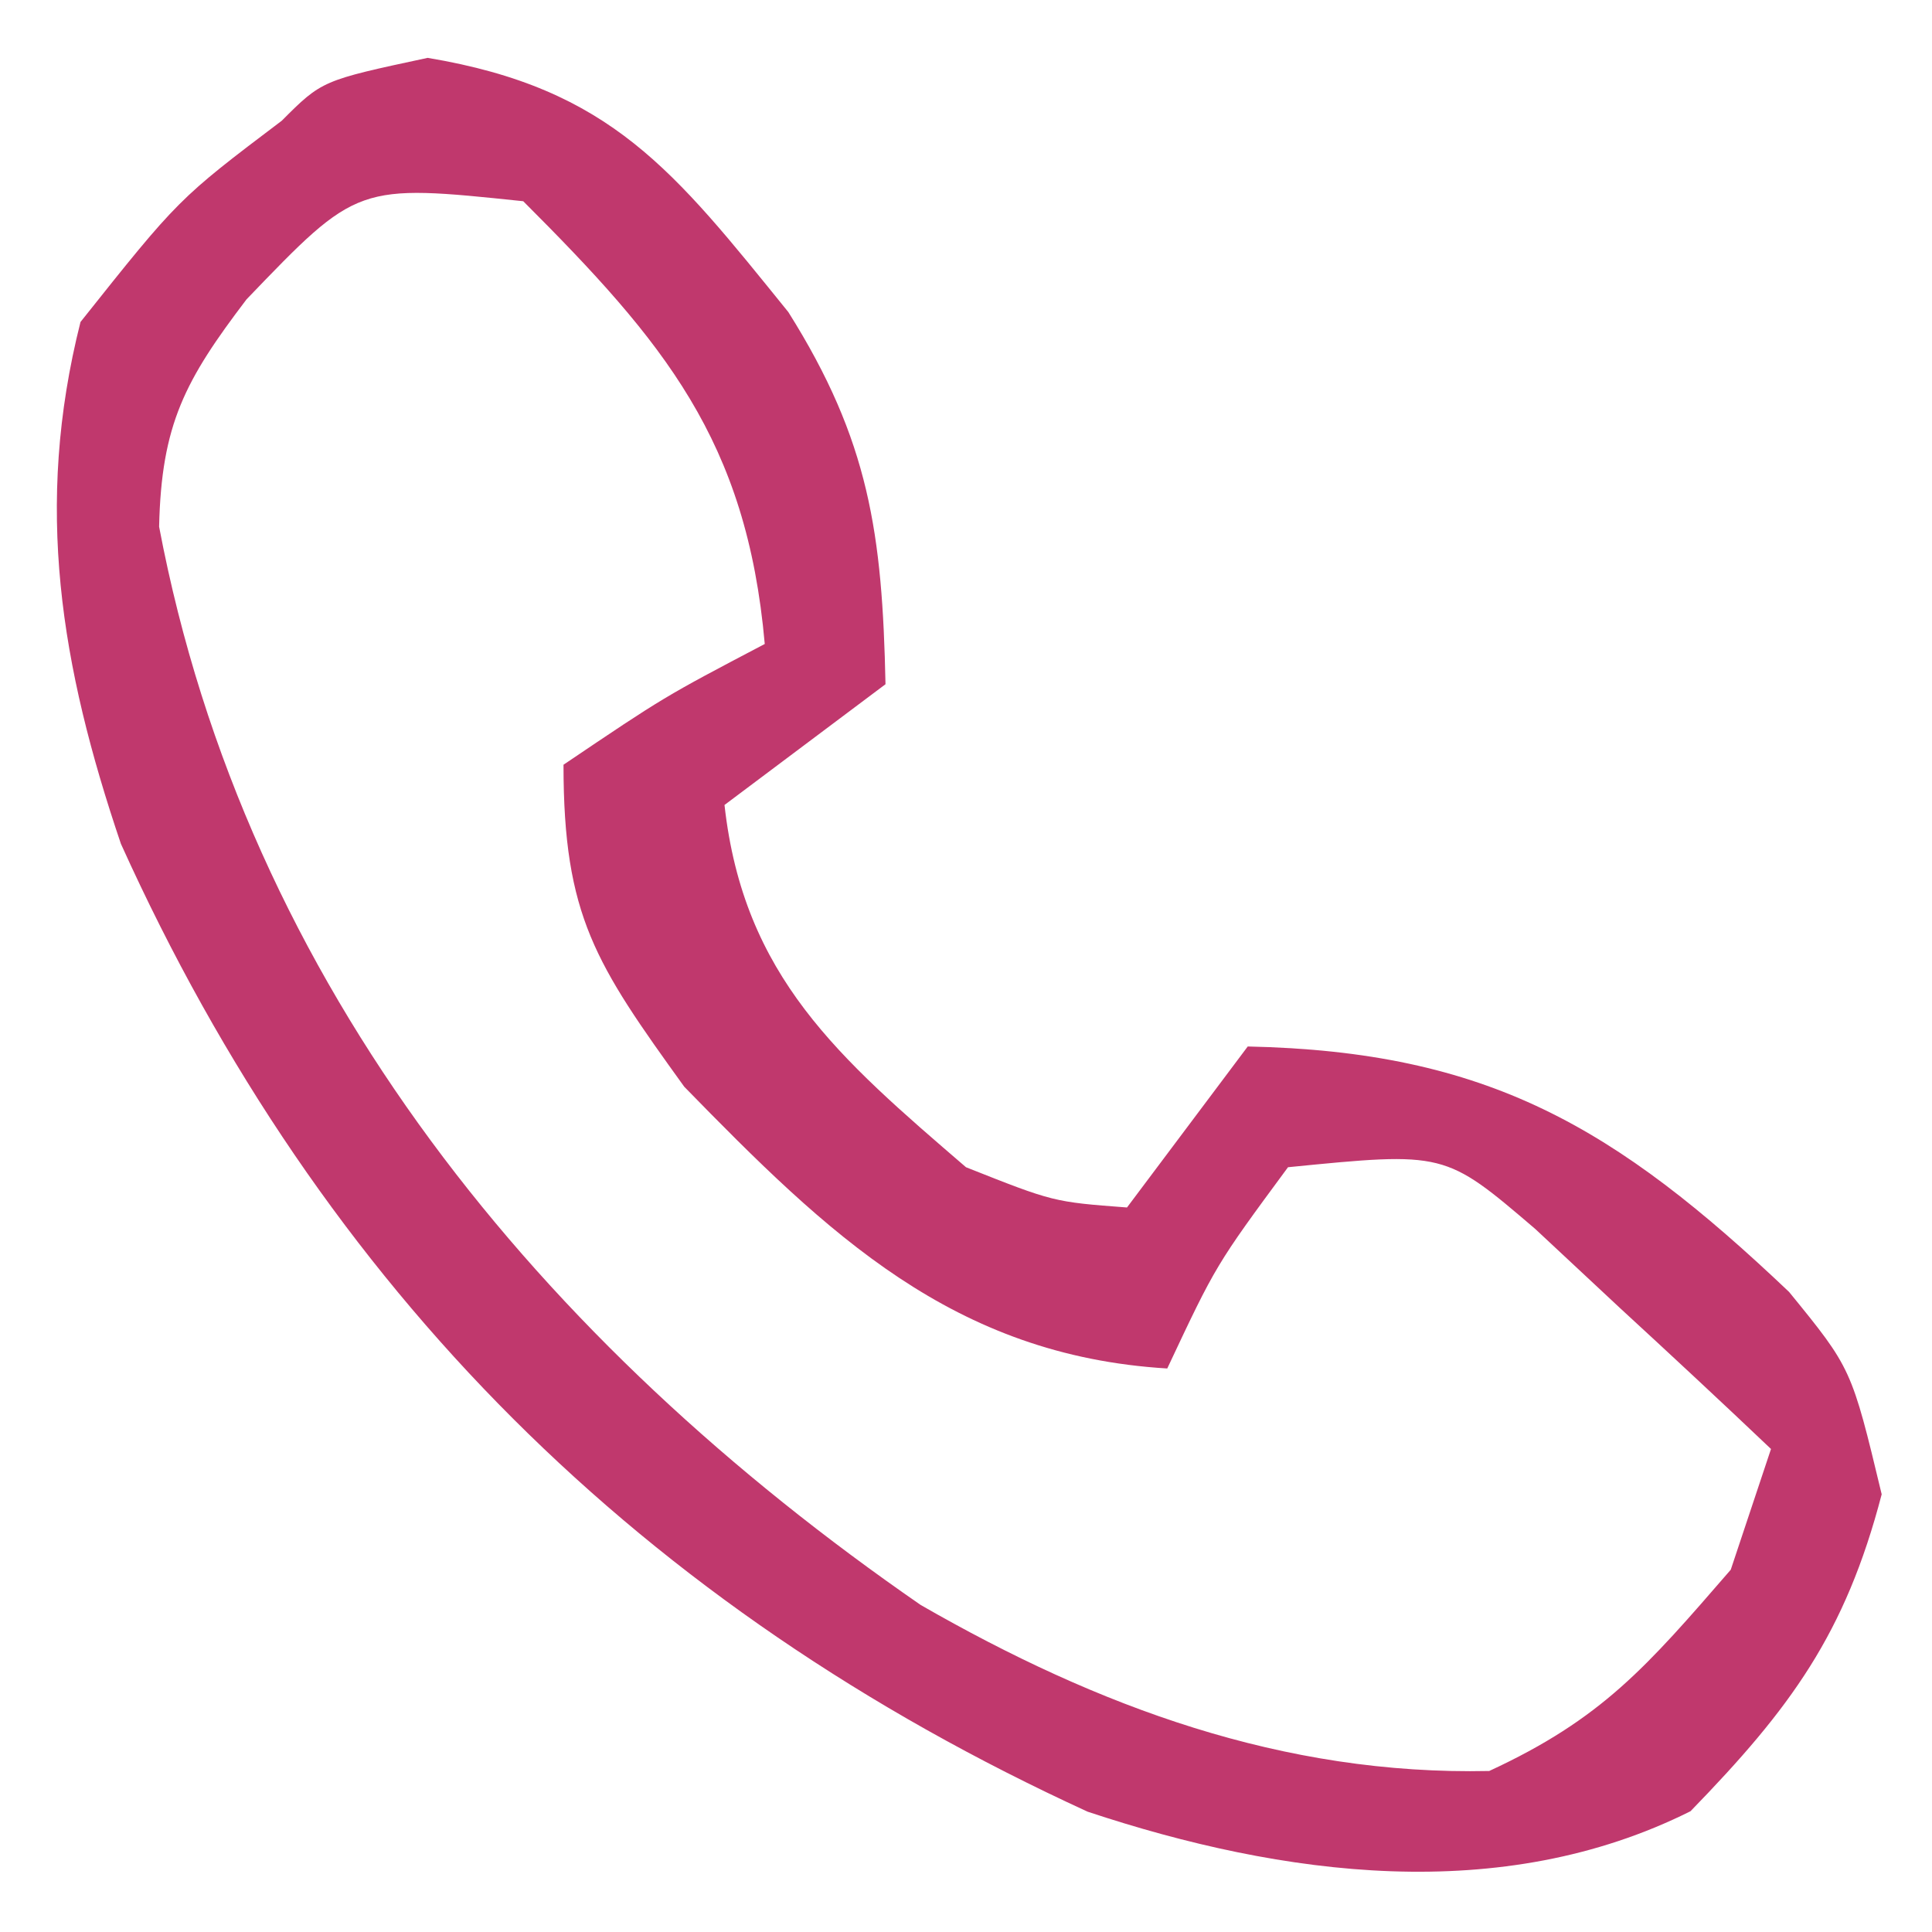
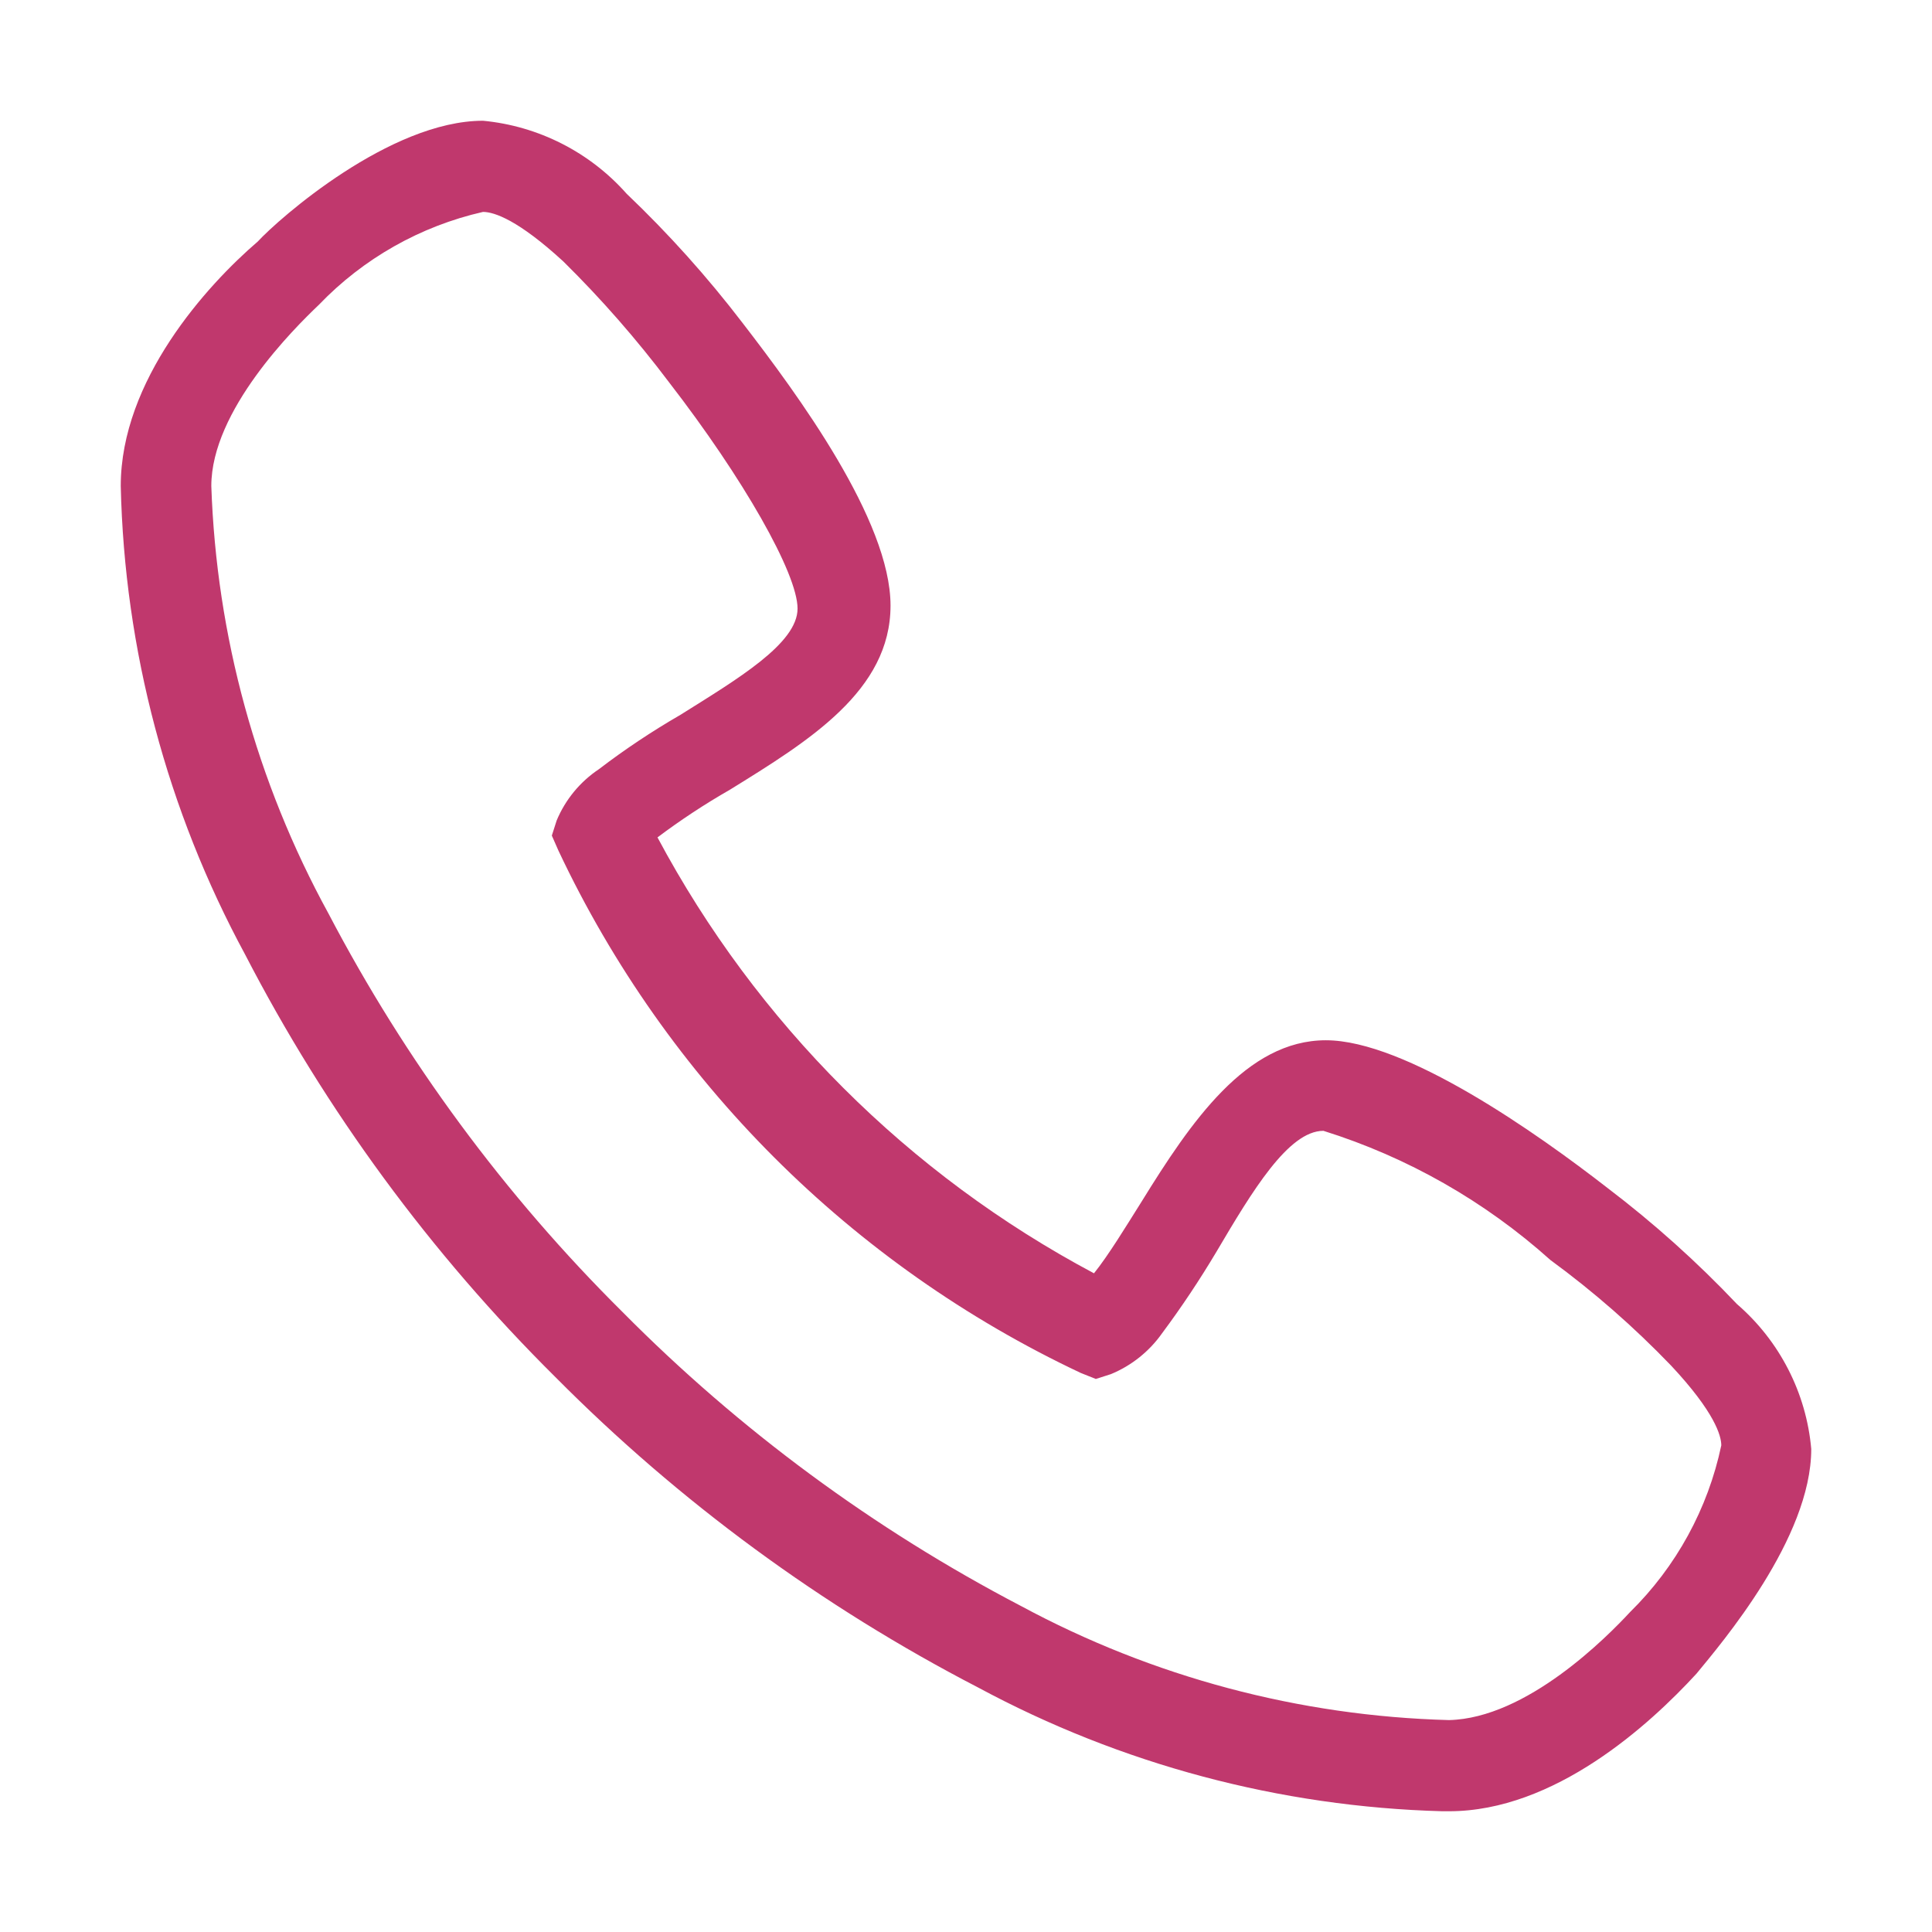
- <svg xmlns="http://www.w3.org/2000/svg" version="1.1" width="48" height="48">
-   <path d="M0 0 C4.564 0.761 6.117 2.803 8.961 6.316 C10.97 9.508 11.297 11.824 11.375 15.562 C10.055 16.552 8.735 17.543 7.375 18.562 C7.849 22.825 10.222 24.849 13.375 27.562 C15.548 28.424 15.548 28.424 17.375 28.562 C18.365 27.242 19.355 25.922 20.375 24.562 C26.34 24.687 29.505 26.559 33.824 30.66 C35.375 32.562 35.375 32.562 36.125 35.688 C35.22 39.156 33.86 41.005 31.375 43.562 C26.672 45.914 21.245 45.183 16.398 43.574 C5.345 38.504 -2.609 30.623 -7.621 19.527 C-9.119 15.105 -9.781 11.138 -8.625 6.562 C-6.188 3.5 -6.188 3.5 -3.625 1.562 C-2.625 0.562 -2.625 0.562 0 0 Z M-4.5 6 C-6.031 8.013 -6.615 9.104 -6.672 11.648 C-4.503 23.094 2.848 31.942 12.25 38.438 C16.65 40.967 21.25 42.674 26.375 42.562 C29.183 41.263 30.282 39.977 32.375 37.562 C32.705 36.572 33.035 35.583 33.375 34.562 C32.136 33.384 30.884 32.22 29.625 31.062 C28.929 30.413 28.233 29.763 27.516 29.094 C25.271 27.175 25.271 27.175 21.375 27.562 C19.585 29.989 19.585 29.989 18.375 32.562 C13.054 32.24 9.942 29.218 6.375 25.562 C4.174 22.509 3.375 21.328 3.375 17.562 C5.875 15.875 5.875 15.875 8.375 14.562 C7.929 9.505 5.869 7.056 2.375 3.562 C-1.745 3.131 -1.745 3.131 -4.5 6 Z " fill="#C0386D" transform="translate(10.625,1.4375)" />
+ <svg xmlns="http://www.w3.org/2000/svg" width="32" height="32" viewBox="0 0 32 32" fill="none">
+   <path d="M28.77 21.6C28.11 20.903 27.394 20.261 26.63 19.68C25.46 18.77 23.28 17.23 21.96 17.23C20.64 17.23 19.72 18.59 18.91 19.9C18.64 20.33 18.36 20.79 18.12 21.09C15.046 19.455 12.53 16.941 10.89 13.87C11.273 13.582 11.674 13.318 12.09 13.08C13.4 12.27 14.75 11.44 14.75 10.03C14.75 8.62 13.21 6.53 12.3 5.35C11.717 4.588 11.075 3.872 10.38 3.21C9.769 2.52 8.918 2.087 8 2C6.46 2 4.62 3.62 4.27 4C3.42 4.73 2 6.3 2 8.05C2.061 10.763 2.768 13.423 4.06 15.81C5.397 18.397 7.132 20.759 9.2 22.81C11.252 24.877 13.614 26.611 16.2 27.95C18.568 29.225 21.202 29.927 23.89 30H24C25.75 30 27.32 28.57 28.1 27.72C28.51 27.22 30 25.48 30 24C29.918 23.071 29.476 22.21 28.77 21.6ZM27 26.7C26.62 27.11 25.29 28.46 24 28.49C21.521 28.424 19.093 27.777 16.91 26.6C14.472 25.327 12.245 23.684 10.31 21.73C8.358 19.793 6.716 17.567 5.44 15.13C4.248 12.954 3.584 10.529 3.5 8.05C3.5 6.8 4.87 5.44 5.28 5.05C6.016 4.282 6.962 3.746 8 3.51C8.19 3.51 8.59 3.65 9.33 4.33C9.962 4.953 10.546 5.621 11.08 6.33C12.31 7.92 13.21 9.5 13.21 10.08C13.21 10.66 12.21 11.25 11.27 11.84C10.801 12.111 10.35 12.411 9.92 12.74C9.608 12.948 9.364 13.244 9.22 13.59L9.14 13.84L9.25 14.09C11.041 17.891 14.099 20.949 17.9 22.74L18.15 22.84L18.4 22.76C18.742 22.619 19.037 22.383 19.25 22.08C19.573 21.646 19.873 21.195 20.15 20.73C20.74 19.73 21.34 18.73 21.92 18.73C23.312 19.166 24.594 19.896 25.68 20.87C26.396 21.394 27.065 21.98 27.68 22.62C28.4 23.39 28.51 23.78 28.51 23.94C28.289 24.988 27.764 25.948 27 26.7Z" fill="#C0386D" />
</svg>
